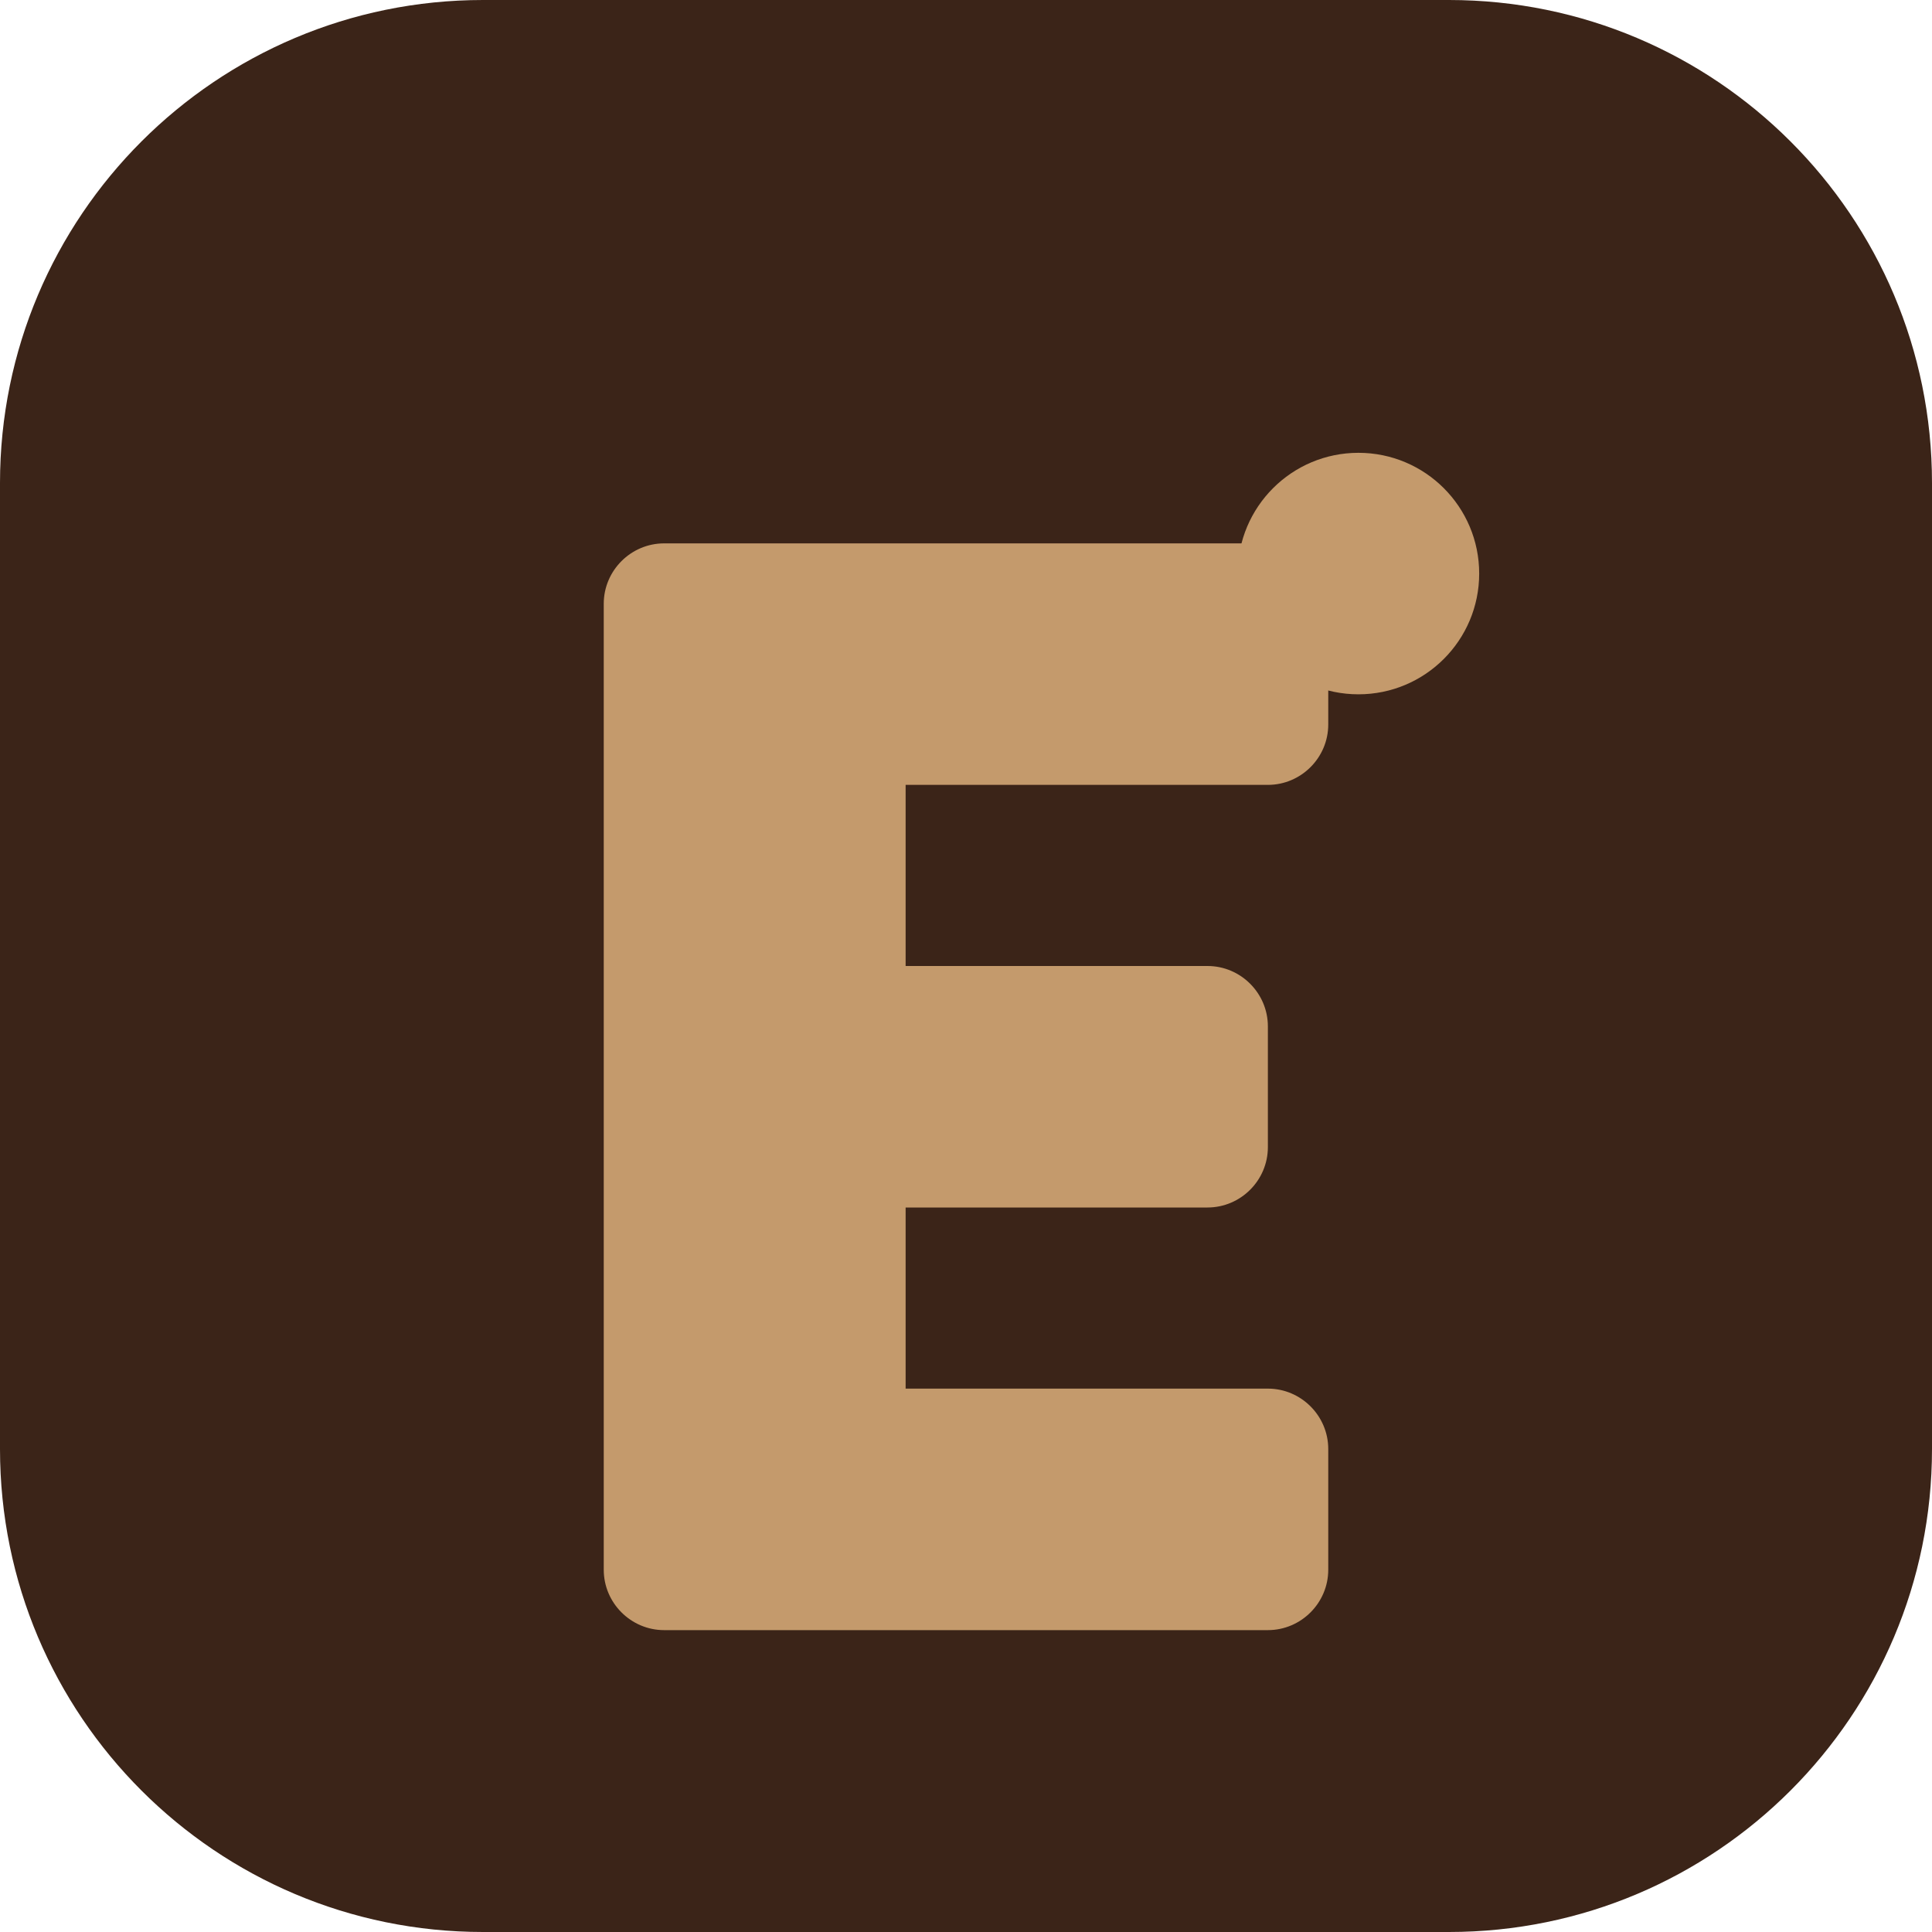
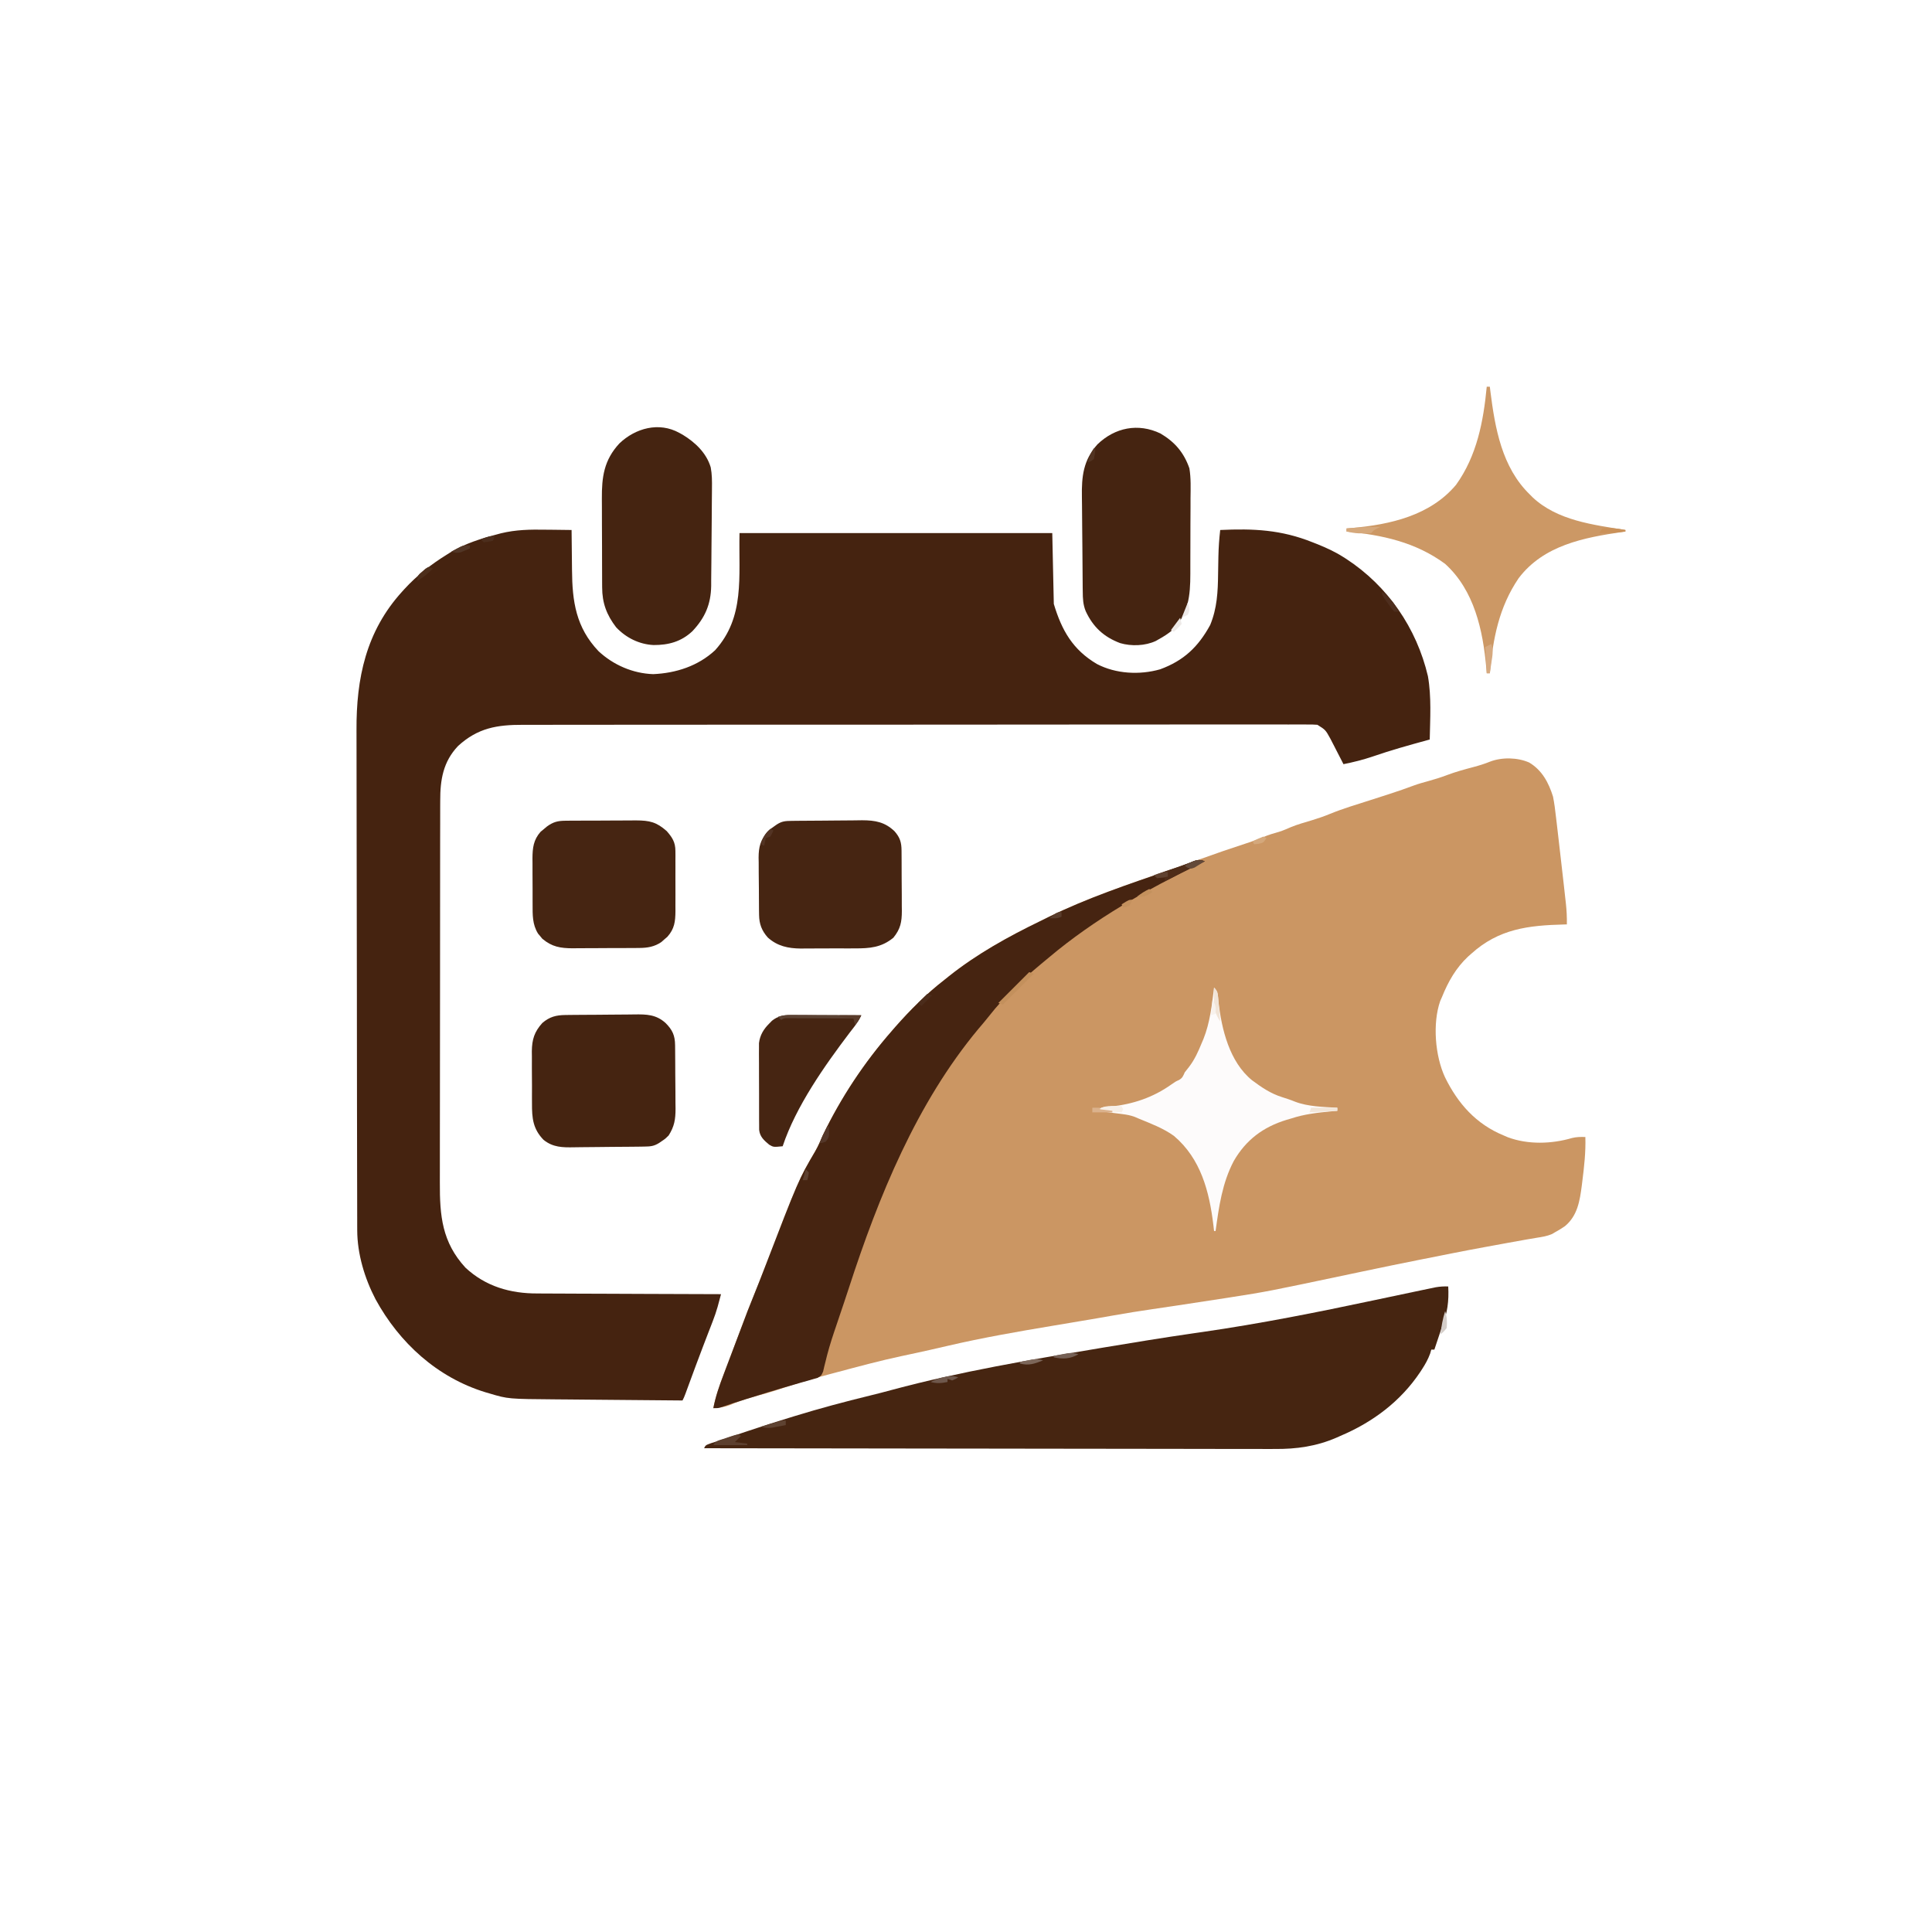
- <svg xmlns="http://www.w3.org/2000/svg" viewBox="0 0 64 64" fill="none">
-   <rect width="64" height="64" rx="16" fill="#3B2418" />
-   <path d="M22 18h20c1.1 0 2 .9 2 2v4c0 1.1-.9 2-2 2H30v6h10c1.1 0 2 .9 2 2v4c0 1.1-.9 2-2 2H30v6h12c1.1 0 2 .9 2 2v4c0 1.1-.9 2-2 2H22c-1.1 0-2-.9-2-2V20c0-1.1.9-2 2-2z" fill="#C49A6C" />
-   <circle cx="45" cy="19" r="4" fill="#C49A6C" />
+ <svg xmlns="http://www.w3.org/2000/svg" version="1.1" viewBox="0 0 1254 1254" width="1254" height="1254">
+   <path d="M0 0 C8.35 4.99 12.6 13.03 15.44 22.06 C16.34 26.47 16.87 30.9 17.38 35.38 C17.53 36.68 17.69 37.98 17.85 39.31 C18.3 43.04 18.72 46.77 19.15 50.5 C19.46 53.26 19.78 56.03 20.1 58.79 C20.8 64.88 21.5 70.97 22.19 77.06 C22.3 78.05 22.41 79.05 22.53 80.07 C22.85 82.92 23.17 85.77 23.48 88.62 C23.58 89.47 23.68 90.32 23.78 91.2 C24.28 95.85 24.53 100.38 24.44 105.06 C23.51 105.08 23.51 105.08 22.56 105.11 C-0.55 105.71 -19.7 107.92 -37.56 124.06 C-38.27 124.69 -38.98 125.32 -39.71 125.96 C-47.5 133.26 -52.61 142.22 -56.56 152.06 C-56.95 152.95 -57.35 153.84 -57.75 154.75 C-62.86 169.3 -61.06 190.49 -54.68 204.23 C-46.3 221.35 -34.52 234.68 -16.56 242.06 C-15.65 242.45 -14.73 242.85 -13.79 243.25 C-0.78 248.07 14.52 247.61 27.75 243.72 C30.72 242.99 33.38 242.95 36.44 243.06 C36.76 252.83 35.66 262.39 34.44 272.06 C34.34 272.84 34.24 273.62 34.15 274.43 C32.85 284.43 31.39 294.13 23.19 300.93 C20.99 302.44 18.79 303.8 16.44 305.06 C15.89 305.39 15.34 305.71 14.77 306.05 C11.58 307.43 8.32 307.92 4.9 308.46 C3.37 308.72 1.83 308.98 0.3 309.24 C-0.9 309.44 -0.9 309.44 -2.12 309.65 C-6.15 310.33 -10.17 311.07 -14.18 311.82 C-14.99 311.96 -15.79 312.11 -16.62 312.27 C-18.26 312.57 -19.9 312.87 -21.53 313.17 C-24.02 313.63 -26.51 314.09 -29.01 314.54 C-39.51 316.48 -39.51 316.48 -49.99 318.54 C-52.63 319.08 -55.26 319.6 -57.9 320.12 C-61.6 320.84 -65.3 321.58 -69 322.31 C-69.83 322.48 -70.65 322.64 -71.5 322.81 C-83.98 325.29 -96.45 327.87 -108.9 330.49 C-109.97 330.72 -109.97 330.72 -111.06 330.95 C-112.51 331.25 -113.96 331.56 -115.4 331.86 C-170.09 343.39 -170.09 343.39 -193.56 347.06 C-194.44 347.2 -195.31 347.34 -196.21 347.48 C-207.05 349.17 -217.89 350.83 -228.74 352.45 C-229.65 352.58 -230.56 352.72 -231.49 352.86 C-235.92 353.52 -240.36 354.18 -244.79 354.83 C-253.06 356.05 -261.31 357.33 -269.53 358.81 C-276.42 360.05 -283.31 361.21 -290.21 362.37 C-292.73 362.79 -295.24 363.21 -297.76 363.64 C-301.62 364.29 -305.47 364.93 -309.33 365.58 C-332.07 369.38 -354.78 373.33 -377.25 378.56 C-379.87 379.16 -382.49 379.76 -385.11 380.36 C-387 380.8 -387 380.8 -388.92 381.24 C-395.12 382.64 -401.34 383.98 -407.56 385.29 C-421.58 388.29 -435.44 392.04 -449.3 395.73 C-451.05 396.2 -452.81 396.67 -454.57 397.13 C-465.38 399.98 -476.01 403.12 -486.59 406.73 C-492.36 408.69 -498.22 410.29 -504.1 411.87 C-509.33 413.32 -514.28 415.07 -519.27 417.22 C-522.7 418.48 -525.93 418.79 -529.56 419.06 C-528.11 411.47 -525.66 404.5 -522.91 397.29 C-522.46 396.08 -522.01 394.87 -521.54 393.63 C-520.34 390.44 -519.13 387.25 -517.92 384.07 C-516.95 381.49 -515.97 378.9 -515 376.32 C-506.82 354.58 -506.82 354.58 -502.56 344.06 C-500.5 338.95 -498.47 333.82 -496.5 328.67 C-474.24 270.79 -474.24 270.79 -463.41 252.29 C-461.5 248.96 -460.06 245.6 -458.56 242.06 C-446.66 217.36 -431.6 194.67 -413.56 174.06 C-412.47 172.81 -412.47 172.81 -411.36 171.52 C-401.61 160.46 -391.23 150.1 -379.56 141.06 C-378.58 140.28 -377.6 139.49 -376.59 138.68 C-358.5 124.29 -338.27 113.08 -317.52 103.02 C-315.6 102.08 -313.69 101.13 -311.77 100.18 C-286.96 88 -260.46 79.14 -234.38 70.13 C-227.27 67.67 -220.19 65.13 -213.12 62.56 C-203.62 59.11 -194.06 55.84 -184.44 52.71 C-180.46 51.41 -176.53 50.11 -172.7 48.43 C-169.24 46.92 -165.81 45.91 -162.19 44.91 C-159.55 44.06 -157.06 42.97 -154.53 41.86 C-150.08 40.05 -145.44 38.79 -140.85 37.4 C-136.89 36.18 -133.03 34.88 -129.2 33.28 C-120.86 29.87 -112.2 27.31 -103.62 24.56 C-100.09 23.43 -96.56 22.29 -93.04 21.16 C-92.19 20.89 -91.35 20.61 -90.49 20.33 C-85.19 18.62 -79.96 16.79 -74.74 14.85 C-71.72 13.76 -68.66 12.9 -65.56 12.06 C-61.4 10.9 -57.35 9.67 -53.31 8.12 C-47.68 6 -41.92 4.44 -36.11 2.9 C-32.47 1.93 -28.99 0.87 -25.5 -0.56 C-17.74 -3.55 -7.62 -3.37 0 0 Z " fill="#CB9663" transform="translate(992.5625,494.9375)" />
+   <path d="M0 0 C1.62 0.02 3.24 0.03 4.87 0.04 C8.79 0.07 12.71 0.13 16.62 0.19 C16.63 1.03 16.63 1.03 16.64 1.88 C16.68 7.77 16.75 13.66 16.83 19.55 C16.86 21.74 16.88 23.94 16.9 26.13 C17.04 46.56 19.44 63.45 34.16 78.9 C43.79 87.83 56.4 93.3 69.56 93.75 C84.39 93.13 98.77 88.46 109.78 78.23 C129.23 56.68 124.99 30.71 125.62 2.19 C192.62 2.19 259.61 2.19 328.62 2.19 C328.95 17.37 329.29 32.55 329.62 48.19 C334.77 65.33 341.9 77.91 357.62 87.19 C369.91 93.59 385.3 94.41 398.62 90.62 C413.99 84.97 423.33 76.1 431.12 61.85 C435.63 50.87 436.12 40.3 436.25 28.62 C436.3 25.58 436.36 22.54 436.41 19.5 C436.43 18.77 436.44 18.05 436.45 17.31 C436.57 11.57 436.97 5.89 437.62 0.19 C459.21 -0.82 477.28 0.01 497.62 8.19 C498.65 8.59 499.68 9 500.74 9.41 C506.59 11.78 512.12 14.3 517.44 17.69 C518.44 18.32 518.44 18.32 519.46 18.97 C546.34 36.53 565.08 63.77 572.44 95.06 C574.81 108.49 573.87 122.59 573.62 136.19 C572.96 136.37 572.3 136.55 571.62 136.73 C559.88 139.94 548.21 143.21 536.71 147.18 C530.44 149.32 524.13 150.88 517.62 152.19 C517.35 151.64 517.07 151.1 516.79 150.54 C515.51 148.04 514.22 145.55 512.94 143.06 C512.5 142.21 512.07 141.35 511.62 140.47 C511.18 139.63 510.75 138.79 510.3 137.93 C509.91 137.17 509.52 136.4 509.11 135.61 C505.97 129.92 505.97 129.92 500.72 126.63 C498.35 126.42 496.05 126.4 493.67 126.44 C492.76 126.43 491.85 126.42 490.92 126.41 C487.86 126.39 484.81 126.42 481.75 126.44 C479.54 126.43 477.33 126.43 475.13 126.41 C469.05 126.39 462.97 126.41 456.89 126.43 C451.01 126.45 445.13 126.44 439.26 126.42 C426.49 126.4 413.72 126.41 400.95 126.44 C389.77 126.46 378.59 126.47 367.41 126.46 C366.67 126.46 365.93 126.46 365.16 126.46 C362.15 126.46 359.15 126.46 356.14 126.46 C327.9 126.45 299.67 126.48 271.43 126.52 C246.35 126.56 221.27 126.57 196.18 126.56 C194.57 126.56 192.96 126.55 191.36 126.55 C190.56 126.55 189.76 126.55 188.94 126.55 C184.94 126.55 180.93 126.55 176.93 126.55 C176.14 126.55 175.35 126.55 174.53 126.55 C153.57 126.54 132.62 126.55 111.66 126.57 C109.4 126.57 107.15 126.57 104.89 126.57 C103.39 126.57 101.9 126.57 100.4 126.58 C89.97 126.58 79.55 126.59 69.12 126.58 C55.68 126.58 42.23 126.59 28.79 126.62 C22.31 126.63 15.82 126.64 9.34 126.63 C3.41 126.62 -2.53 126.63 -8.46 126.66 C-10.61 126.66 -12.76 126.66 -14.9 126.65 C-31.72 126.59 -44.23 128.64 -57.06 140.38 C-66.78 150.61 -68.68 162.37 -68.64 175.92 C-68.65 177.07 -68.65 178.23 -68.66 179.41 C-68.67 183.27 -68.67 187.12 -68.67 190.97 C-68.67 193.73 -68.68 196.5 -68.69 199.27 C-68.7 205.99 -68.71 212.72 -68.71 219.45 C-68.71 224.92 -68.71 230.39 -68.72 235.86 C-68.74 251.4 -68.75 266.94 -68.75 282.47 C-68.75 283.73 -68.75 283.73 -68.75 285.01 C-68.75 285.85 -68.75 286.68 -68.75 287.55 C-68.74 301.11 -68.76 314.68 -68.79 328.25 C-68.82 342.2 -68.83 356.15 -68.83 370.1 C-68.83 377.92 -68.84 385.75 -68.86 393.57 C-68.88 400.23 -68.88 406.9 -68.87 413.56 C-68.86 416.95 -68.86 420.35 -68.88 423.74 C-68.97 445.3 -67.49 462.43 -52.25 479 C-39.23 491.15 -23.11 495.81 -5.58 495.73 C-4.28 495.74 -2.98 495.75 -1.64 495.76 C1.87 495.79 5.39 495.8 8.9 495.8 C12.59 495.8 16.28 495.82 19.97 495.85 C26.94 495.89 33.9 495.91 40.87 495.92 C48.81 495.94 56.75 495.98 64.69 496.02 C81 496.1 97.31 496.15 113.62 496.19 C113.15 497.95 112.68 499.71 112.2 501.47 C111.93 502.45 111.67 503.43 111.4 504.44 C110.51 507.58 109.46 510.61 108.28 513.66 C107.84 514.79 107.41 515.93 106.96 517.1 C106.5 518.28 106.04 519.47 105.56 520.69 C104.58 523.23 103.61 525.78 102.63 528.33 C102.38 528.98 102.13 529.62 101.88 530.29 C98.74 538.46 95.73 546.67 92.71 554.88 C92.32 555.95 91.93 557.01 91.52 558.11 C91.01 559.51 91.01 559.51 90.48 560.94 C89.62 563.19 89.62 563.19 88.62 565.19 C75.55 565.08 62.48 564.97 49.4 564.85 C43.33 564.79 37.26 564.74 31.18 564.69 C25.32 564.64 19.45 564.59 13.58 564.53 C11.35 564.51 9.12 564.5 6.89 564.48 C-24.56 564.23 -24.56 564.23 -36.69 560.62 C-37.58 560.36 -38.48 560.1 -39.4 559.83 C-70.59 550.25 -95.17 527.8 -110.62 499.5 C-117.68 485.95 -122.48 470.07 -122.51 454.74 C-122.52 453.48 -122.52 452.22 -122.53 450.92 C-122.53 449.54 -122.53 448.15 -122.53 446.77 C-122.53 445.29 -122.54 443.81 -122.54 442.32 C-122.55 438.26 -122.56 434.2 -122.56 430.13 C-122.57 425.75 -122.58 421.36 -122.59 416.98 C-122.62 406.39 -122.63 395.8 -122.64 385.21 C-122.65 382.21 -122.65 379.22 -122.66 376.22 C-122.68 357.61 -122.7 339 -122.72 320.39 C-122.72 316.08 -122.72 311.78 -122.73 307.47 C-122.73 306.4 -122.73 305.33 -122.73 304.22 C-122.74 286.9 -122.77 269.57 -122.81 252.24 C-122.86 234.43 -122.88 216.62 -122.89 198.81 C-122.89 188.82 -122.9 178.83 -122.93 168.84 C-122.96 160.33 -122.97 151.81 -122.96 143.3 C-122.96 138.96 -122.96 134.63 -122.98 130.29 C-123.17 96.46 -116.82 65.99 -93.38 40.19 C-92.91 39.67 -92.44 39.16 -91.97 38.63 C-83.73 29.64 -74.72 22.61 -64.38 16.19 C-63.31 15.52 -62.24 14.85 -61.14 14.16 C-52.13 8.93 -42.4 5.82 -32.38 3.19 C-30.86 2.78 -30.86 2.78 -29.31 2.36 C-19.45 -0.06 -10.07 -0.17 0 0 Z " fill="#452310" transform="translate(354.375,343.8125)" />
+   <path d="M0 0 C0.51 9.61 -0.49 17.07 -4 26 C-4.55 27.62 -5.09 29.25 -5.62 30.88 C-6.75 34.25 -7.88 37.62 -9 41 C-9.66 41 -10.32 41 -11 41 C-11.25 41.85 -11.5 42.71 -11.75 43.59 C-13.09 47.24 -14.83 50.38 -16.94 53.62 C-17.33 54.23 -17.72 54.84 -18.13 55.46 C-30.87 74.57 -49.03 88.14 -70 97 C-71.22 97.55 -71.22 97.55 -72.47 98.11 C-85.59 103.79 -98.48 105.6 -112.62 105.48 C-114.23 105.48 -115.84 105.49 -117.45 105.49 C-121.82 105.5 -126.2 105.48 -130.58 105.46 C-135.31 105.45 -140.05 105.45 -144.79 105.46 C-152.98 105.46 -161.17 105.45 -169.36 105.42 C-181.21 105.39 -193.05 105.38 -204.89 105.37 C-224.11 105.37 -243.33 105.34 -262.55 105.3 C-281.21 105.26 -299.87 105.24 -318.53 105.22 C-319.69 105.22 -320.84 105.22 -322.02 105.22 C-327.8 105.21 -333.58 105.21 -339.36 105.2 C-387.24 105.16 -435.12 105.09 -483 105 C-482 103 -482 103 -478.45 101.71 C-476.64 101.14 -474.82 100.57 -473 100 C-470.45 99.15 -467.9 98.3 -465.36 97.44 C-463.94 96.97 -462.53 96.49 -461.11 96.02 C-458.94 95.29 -456.76 94.57 -454.59 93.84 C-445.43 90.77 -436.25 87.8 -427 85 C-426 84.69 -425 84.39 -423.98 84.07 C-407.94 79.14 -391.81 74.84 -375.52 70.86 C-370.55 69.65 -365.61 68.37 -360.68 67.03 C-316.55 55.18 -271.27 47.58 -226.25 40.06 C-224.88 39.83 -224.88 39.83 -223.49 39.6 C-204.23 36.39 -184.97 33.23 -165.65 30.44 C-164.29 30.24 -162.93 30.05 -161.57 29.85 C-160.9 29.76 -160.23 29.66 -159.55 29.56 C-122.05 24.15 -85.09 16.79 -48.04 8.92 C-39.45 7.09 -30.86 5.27 -22.26 3.48 C-20.77 3.17 -19.28 2.86 -17.79 2.54 C-15.73 2.11 -13.68 1.68 -11.62 1.26 C-9.88 0.89 -9.88 0.89 -8.1 0.52 C-5.32 0.05 -2.81 -0.11 0 0 Z " fill="#462511" transform="translate(940,835)" />
+   <path d="M0 0 C-0.83 0.4 -1.66 0.81 -2.52 1.22 C-37.39 18.33 -71.35 37.35 -101.16 62.45 C-102.94 63.95 -104.74 65.44 -106.54 66.92 C-118.65 76.99 -130.19 87.96 -139.93 100.37 C-142.2 103.25 -144.56 106.03 -146.94 108.81 C-187.07 156.99 -211.74 217.65 -230.92 276.67 C-232.95 282.92 -235.05 289.14 -237.16 295.36 C-237.94 297.68 -238.72 300 -239.5 302.31 C-239.89 303.46 -240.28 304.61 -240.68 305.79 C-242.85 312.23 -244.76 318.65 -246.31 325.27 C-246.65 326.62 -246.65 326.62 -247 328 C-247.24 329.06 -247.49 330.12 -247.74 331.21 C-249 334 -249 334 -251.43 335.36 C-252.45 335.65 -253.47 335.94 -254.52 336.24 C-255.67 336.58 -256.83 336.92 -258.02 337.27 C-259.27 337.61 -260.52 337.96 -261.81 338.31 C-263.11 338.69 -264.41 339.07 -265.71 339.45 C-268.42 340.24 -271.13 341.03 -273.85 341.8 C-280.52 343.71 -287.13 345.8 -293.75 347.88 C-295.54 348.43 -295.54 348.43 -297.37 348.99 C-303.01 350.74 -308.63 352.52 -314.2 354.49 C-316 355 -316 355 -319 355 C-317.54 347.41 -315.1 340.44 -312.35 333.22 C-311.9 332.02 -311.44 330.81 -310.98 329.57 C-309.78 326.38 -308.57 323.19 -307.36 320.01 C-306.38 317.42 -305.41 314.84 -304.44 312.26 C-296.26 290.52 -296.26 290.52 -292 280 C-289.94 274.88 -287.91 269.76 -285.94 264.61 C-263.68 206.73 -263.68 206.73 -252.85 188.23 C-250.94 184.9 -249.49 181.53 -248 178 C-236.1 153.3 -221.04 130.6 -203 110 C-201.91 108.74 -201.91 108.74 -200.8 107.46 C-191.05 96.4 -180.67 86.04 -169 77 C-168.02 76.21 -167.04 75.43 -166.03 74.62 C-147.94 60.23 -127.71 49.01 -106.96 38.95 C-105.04 38.02 -103.12 37.07 -101.21 36.11 C-76.15 23.82 -49.37 14.87 -23.02 5.79 C-22.14 5.48 -21.25 5.18 -20.33 4.86 C-19.46 4.56 -18.59 4.26 -17.69 3.96 C-15.79 3.28 -13.9 2.57 -12.02 1.84 C-11.05 1.47 -10.08 1.09 -9.07 0.7 C-7.76 0.18 -7.76 0.18 -6.42 -0.35 C-3.81 -1.05 -2.5 -0.9 0 0 Z " fill="#462411" transform="translate(782,559)" />
+   <path d="M0 0 C0.73 0.4 1.45 0.8 2.2 1.22 C10.31 6.18 17.53 13.03 20.31 22.34 C21.18 26.94 21.17 31.3 21.11 35.97 C21.1 36.97 21.1 37.96 21.09 38.98 C21.07 41.16 21.05 43.34 21.03 45.51 C21 49.12 20.98 52.73 20.96 56.34 C20.93 62.83 20.87 69.33 20.79 75.82 C20.76 78.51 20.74 81.19 20.73 83.87 C20.71 87.82 20.66 91.76 20.61 95.71 C20.61 96.9 20.61 98.08 20.61 99.31 C20.4 111.3 16.6 120 8.41 128.69 C1.2 135.48 -7.05 137.72 -16.81 137.68 C-26.13 137.21 -34.64 132.98 -41.06 126.19 C-47.28 118.11 -50.15 110.34 -50.16 100.25 C-50.17 99.48 -50.17 98.7 -50.18 97.9 C-50.19 95.34 -50.2 92.77 -50.2 90.21 C-50.21 88.42 -50.21 86.63 -50.22 84.84 C-50.23 81.09 -50.24 77.34 -50.24 73.59 C-50.25 68.8 -50.27 64.01 -50.3 59.22 C-50.32 55.52 -50.32 51.82 -50.32 48.12 C-50.33 46.36 -50.33 44.6 -50.35 42.83 C-50.45 28.58 -49.02 17.66 -38.96 6.8 C-28.56 -3.13 -13.25 -7.37 0 0 Z " fill="#452411" transform="translate(441,281)" />
+   <path d="M0 0 C9.33 5.5 15.27 12.39 18.82 22.66 C19.88 29.05 19.62 35.59 19.55 42.04 C19.55 43.91 19.55 45.77 19.55 47.63 C19.55 51.51 19.53 55.4 19.49 59.28 C19.45 64.23 19.45 69.18 19.46 74.13 C19.47 77.97 19.45 81.81 19.43 85.65 C19.43 87.48 19.42 89.3 19.43 91.13 C19.43 105.25 18.28 117.1 7.82 127.66 C4.97 130 2.05 131.9 -1.18 133.66 C-1.78 134 -2.38 134.34 -3 134.7 C-9.89 137.92 -18.89 138.22 -26.12 136.09 C-36.75 132.08 -43.69 125.64 -48.45 115.43 C-50.24 111.08 -50.36 107.19 -50.4 102.56 C-50.42 101.73 -50.43 100.91 -50.44 100.05 C-50.55 91.38 -50.6 82.71 -50.64 74.04 C-50.66 69.93 -50.7 65.83 -50.76 61.73 C-50.83 56.76 -50.87 51.79 -50.88 46.82 C-50.89 44.93 -50.92 43.05 -50.95 41.16 C-51.18 27.96 -50.07 17.35 -40.87 7.09 C-29.5 -3.86 -14.44 -6.89 0 0 Z " fill="#452411" transform="translate(753.1797,281.3359)" />
+   <path d="M0 0 C1.24 -0.02 2.47 -0.03 3.74 -0.05 C5.09 -0.06 6.45 -0.07 7.8 -0.08 C8.48 -0.09 9.16 -0.09 9.86 -0.1 C13.48 -0.12 17.09 -0.14 20.71 -0.16 C23.69 -0.17 26.67 -0.2 29.65 -0.24 C33.26 -0.29 36.86 -0.31 40.47 -0.32 C41.84 -0.33 43.21 -0.34 44.58 -0.37 C52.62 -0.5 58.84 -0.37 65 5.19 C69.46 9.67 71.12 13.24 71.18 19.55 C71.2 21.19 71.2 21.19 71.22 22.87 C71.23 24.05 71.23 25.23 71.24 26.45 C71.25 27.67 71.26 28.89 71.27 30.15 C71.28 32.74 71.29 35.32 71.3 37.91 C71.32 41.85 71.36 45.79 71.4 49.73 C71.41 52.24 71.42 54.75 71.43 57.27 C71.45 58.44 71.46 59.62 71.48 60.83 C71.46 67.77 70.74 72.29 67 78.19 C64.93 80.25 64.93 80.25 62.88 81.63 C62.19 82.1 61.51 82.58 60.81 83.06 C57.35 85.22 55.13 85.34 51.04 85.4 C49.79 85.42 48.54 85.44 47.25 85.46 C45.87 85.47 44.5 85.49 43.12 85.5 C42.43 85.51 41.74 85.51 41.02 85.52 C37.35 85.55 33.68 85.58 30 85.6 C26.97 85.62 23.95 85.65 20.92 85.7 C17.25 85.76 13.59 85.79 9.92 85.8 C8.53 85.81 7.14 85.83 5.75 85.86 C-1.85 86.01 -8.07 85.95 -14.18 81.05 C-21.07 73.98 -21.75 66.96 -21.7 57.38 C-21.7 56.17 -21.71 54.96 -21.72 53.72 C-21.73 51.17 -21.72 48.63 -21.7 46.08 C-21.68 42.2 -21.72 38.33 -21.77 34.45 C-21.77 31.97 -21.77 29.49 -21.76 27.01 C-21.77 25.86 -21.79 24.7 -21.8 23.52 C-21.7 15.89 -20.17 10.91 -15 5.19 C-10.35 1.17 -6.05 0.07 0 0 Z " fill="#452411" transform="translate(366.9968,658.8071)" />
+   <path d="M0 0 C1.82 -0.02 1.82 -0.02 3.67 -0.05 C9.24 -0.09 14.8 -0.13 20.37 -0.16 C23.3 -0.17 26.23 -0.2 29.17 -0.24 C32.72 -0.29 36.26 -0.31 39.81 -0.32 C41.81 -0.33 43.81 -0.36 45.8 -0.4 C54.27 -0.38 60.59 0.74 66.84 6.74 C70.43 10.82 71.35 14 71.39 19.3 C71.4 20.34 71.4 21.39 71.41 22.46 C71.42 23.58 71.42 24.71 71.43 25.87 C71.43 27.03 71.44 28.18 71.44 29.38 C71.45 31.83 71.46 34.28 71.46 36.73 C71.47 40.48 71.51 44.23 71.54 47.97 C71.54 50.35 71.55 52.74 71.55 55.12 C71.56 56.24 71.58 57.36 71.59 58.51 C71.57 65.69 70.71 70.12 66.1 75.82 C58.38 82.19 50.77 82.8 41.01 82.76 C39.76 82.77 38.51 82.77 37.22 82.78 C33.91 82.79 30.61 82.78 27.3 82.76 C25.29 82.76 23.28 82.77 21.26 82.79 C17.37 82.83 13.47 82.83 9.57 82.82 C8.38 82.84 7.19 82.85 5.97 82.86 C-2.22 82.77 -9.16 81.33 -15.42 75.71 C-19.34 71.3 -21.01 66.9 -21.08 61.07 C-21.1 60.08 -21.11 59.08 -21.13 58.06 C-21.14 56.99 -21.14 55.93 -21.15 54.83 C-21.16 53.72 -21.16 52.62 -21.17 51.48 C-21.19 49.14 -21.2 46.8 -21.2 44.47 C-21.21 40.9 -21.26 37.34 -21.31 33.78 C-21.32 31.51 -21.33 29.23 -21.33 26.95 C-21.35 25.9 -21.37 24.84 -21.39 23.75 C-21.35 16.93 -20.19 12.47 -15.78 7.19 C-13.61 5.13 -13.61 5.13 -11.59 3.76 C-10.58 3.05 -10.58 3.05 -9.55 2.32 C-6.17 0.17 -4.01 0.05 0 0 Z " fill="#462512" transform="translate(513.7756,532.8071)" />
+   <path d="M0 0 C1.22 -0.01 2.44 -0.03 3.69 -0.04 C5.01 -0.04 6.32 -0.04 7.67 -0.05 C9.04 -0.05 10.41 -0.06 11.78 -0.07 C14.64 -0.08 17.51 -0.08 20.37 -0.08 C24.03 -0.08 27.69 -0.11 31.35 -0.14 C34.17 -0.16 37 -0.17 39.82 -0.17 C41.82 -0.17 43.82 -0.19 45.82 -0.21 C54.63 -0.17 59.07 0.84 65.72 6.73 C69.38 10.91 71.34 13.99 71.35 19.63 C71.36 20.67 71.37 21.71 71.38 22.78 C71.38 23.9 71.37 25.01 71.36 26.16 C71.37 27.32 71.37 28.47 71.37 29.66 C71.37 32.1 71.37 34.54 71.36 36.98 C71.34 40.71 71.36 44.44 71.38 48.17 C71.37 50.54 71.37 52.91 71.36 55.29 C71.37 56.4 71.38 57.51 71.38 58.66 C71.32 65.39 70.79 70.13 66.13 75.34 C65.15 76.18 65.15 76.18 64.15 77.04 C63.51 77.61 62.86 78.19 62.2 78.77 C57.76 81.79 53.28 82.54 48 82.58 C46.84 82.59 45.69 82.61 44.5 82.62 C43.26 82.62 42.03 82.62 40.75 82.63 C38.83 82.64 38.83 82.64 36.87 82.65 C34.16 82.66 31.45 82.66 28.74 82.66 C25.29 82.66 21.84 82.69 18.39 82.72 C15.07 82.75 11.76 82.75 8.44 82.75 C7.21 82.77 5.98 82.78 4.71 82.8 C-3.28 82.75 -8.79 81.88 -15.06 76.58 C-15.5 76.03 -15.95 75.48 -16.41 74.92 C-16.87 74.37 -17.33 73.83 -17.81 73.27 C-21.54 67.25 -21.34 61.08 -21.34 54.23 C-21.34 53.17 -21.34 52.11 -21.35 51.01 C-21.35 48.77 -21.35 46.53 -21.35 44.29 C-21.35 40.87 -21.37 37.45 -21.4 34.03 C-21.4 31.85 -21.4 29.66 -21.4 27.48 C-21.41 26.47 -21.42 25.45 -21.43 24.4 C-21.38 17.63 -20.79 12.39 -16.13 7.15 C-15.46 6.6 -14.79 6.05 -14.1 5.48 C-13.43 4.91 -12.76 4.35 -12.07 3.77 C-7.97 0.79 -5.1 0.04 0 0 Z " fill="#462512" transform="translate(367.0344,532.7095)" />
+   <path d="M0 0 C0.66 0 1.32 0 2 0 C2.16 1.36 2.16 1.36 2.33 2.75 C5.39 26.96 9.79 52.34 28 70 C28.55 70.56 29.1 71.12 29.67 71.7 C45.8 86.91 69.16 89.63 90 93 C90 93.33 90 93.66 90 94 C89.06 94.13 89.06 94.13 88.1 94.27 C63.03 97.94 36.95 102.86 20.69 124.31 C7.85 143.27 4.03 163.57 2 186 C1.34 186 0.68 186 0 186 C-0.1 184.83 -0.2 183.65 -0.3 182.44 C-2.49 158.07 -8.05 132.21 -27 115 C-46.12 100.91 -67.81 96.23 -91 94 C-91 93.34 -91 92.68 -91 92 C-89.83 91.9 -88.65 91.8 -87.44 91.7 C-62.69 89.48 -36.67 83.66 -19.91 63.66 C-6.39 44.78 -2.18 22.66 0 0 Z " fill="#CC9865" transform="translate(965,251)" />
+   <path d="M0 0 C2.74 2.74 2.53 5.44 2.88 9.12 C4.89 27.01 10 48.25 24.64 60.14 C30.8 64.72 36.64 68.74 44 71.06 C46.89 71.98 49.73 72.89 52.53 74.05 C61.08 77.33 70.95 77.45 80 78 C80 78.66 80 79.32 80 80 C78.76 80.11 77.51 80.22 76.23 80.33 C67.21 81.17 58.64 82.14 50 85 C49.02 85.29 48.04 85.57 47.02 85.87 C31.91 90.48 20.7 98.85 12.78 112.61 C5.29 126.87 3.18 142.2 1 158 C0.67 158 0.34 158 0 158 C-0.15 156.69 -0.29 155.39 -0.45 154.04 C-3.1 132.23 -8.59 111.08 -26.02 96.29 C-32.95 91.28 -41.14 88.25 -49 85 C-49.79 84.66 -50.58 84.31 -51.4 83.96 C-54.08 82.97 -56.47 82.51 -59.3 82.15 C-60.28 82.02 -61.25 81.89 -62.26 81.76 C-63.77 81.57 -63.77 81.57 -65.31 81.38 C-66.85 81.17 -66.85 81.17 -68.42 80.97 C-70.95 80.64 -73.47 80.32 -76 80 C-73.18 77.18 -71.02 77.58 -67.06 77.25 C-52.62 75.69 -39.66 71.37 -27.79 62.95 C-25 61 -25 61 -22.75 59.98 C-20.46 58.7 -20.05 57.37 -19 55 C-18.08 53.8 -17.15 52.61 -16.19 51.44 C-12.55 46.65 -10.26 41.54 -8 36 C-7.64 35.16 -7.28 34.32 -6.91 33.45 C-2.65 22.81 -1.36 11.31 0 0 Z " fill="#FDFBFB" transform="translate(788,641)" />
+   <path d="M0 0 C1.02 0 2.04 0 3.09 0 C4.73 0.02 4.73 0.02 6.4 0.03 C7.52 0.03 8.65 0.04 9.8 0.04 C13.39 0.05 16.98 0.08 20.56 0.1 C23 0.11 25.43 0.12 27.87 0.13 C33.83 0.15 39.79 0.18 45.75 0.23 C44.45 2.88 43.13 5.19 41.32 7.52 C40.84 8.14 40.36 8.76 39.87 9.4 C39.36 10.07 38.84 10.73 38.31 11.41 C21.89 33.08 3.37 59.36 -5.25 85.23 C-11.22 85.82 -11.22 85.82 -13.98 84.22 C-17.33 81.45 -20.08 79.01 -20.51 74.55 C-20.51 73.48 -20.52 72.4 -20.52 71.29 C-20.53 70.07 -20.54 68.85 -20.55 67.59 C-20.55 66.25 -20.55 64.92 -20.55 63.58 C-20.55 62.21 -20.56 60.84 -20.56 59.47 C-20.57 56.59 -20.57 53.72 -20.56 50.84 C-20.56 47.17 -20.58 43.49 -20.6 39.82 C-20.61 36.98 -20.61 34.15 -20.61 31.31 C-20.61 29.3 -20.63 27.29 -20.64 25.28 C-20.63 24.05 -20.63 22.82 -20.62 21.55 C-20.62 20.47 -20.62 19.39 -20.62 18.28 C-19.98 13.05 -17.58 9.14 -13.87 5.48 C-13.31 4.9 -12.75 4.33 -12.16 3.74 C-8.39 0.75 -4.74 -0.02 0 0 Z " fill="#462512" transform="translate(513.2493,658.7729)" />
+   <path d="M0 0 C-8.67 4.33 -17.33 8.67 -26 13 C-26 12.34 -26 11.68 -26 11 C-28.31 10.67 -30.62 10.34 -33 10 C-29.78 7.86 -26.64 6.78 -23 5.62 C-17.34 3.8 -11.79 1.82 -6.27 -0.4 C-3.75 -1.07 -2.43 -0.86 0 0 Z " fill="#4E2C18" transform="translate(782,559)" />
+   <path d="M0 0 C1.02 0 2.04 0 3.09 0 C4.19 0.01 5.29 0.01 6.43 0.02 C7.55 0.02 8.68 0.02 9.84 0.02 C13.45 0.03 17.06 0.04 20.67 0.05 C23.11 0.06 25.55 0.06 28 0.06 C33.99 0.08 39.98 0.09 45.98 0.11 C44.83 2.58 43.93 4.16 41.98 6.11 C41.48 4.13 41.48 4.13 40.98 2.11 C34.61 2.09 28.23 2.07 21.86 2.06 C19.69 2.05 17.52 2.05 15.35 2.04 C12.24 2.03 9.13 2.02 6.02 2.02 C5.04 2.01 4.07 2.01 3.07 2 C1.71 2 1.71 2 0.34 2 C-0.46 2 -1.25 2 -2.07 1.99 C-4.1 1.99 -4.1 1.99 -6.02 3.11 C-6.68 2.45 -7.34 1.79 -8.02 1.11 C-5.04 0.12 -3.11 -0.01 0 0 Z " fill="#5B4233" transform="translate(513.0222,658.8865)" />
+   <path d="M0 0 C0.99 0.33 1.98 0.66 3 1 C-3.6 7.6 -10.2 14.2 -17 21 C-17.99 20.67 -18.98 20.34 -20 20 C-13.4 13.4 -6.8 6.8 0 0 Z " fill="#C3905C" transform="translate(668,631)" />
+   <path d="M0 0 C-1.32 1.32 -2.64 2.64 -4 4 C-1.36 4.33 1.28 4.66 4 5 C4 5.33 4 5.66 4 6 C-3.26 6 -10.52 6 -18 6 C-16.58 3.17 -14.55 2.96 -11.68 2 C-10.98 1.77 -10.28 1.55 -9.56 1.31 C-8.52 0.96 -8.52 0.96 -7.46 0.59 C-2.25 -1.13 -2.25 -1.13 0 0 Z " fill="#5C3F2E" transform="translate(481,932)" />
+   <path d="M0 0 C-0.62 0.29 -1.24 0.58 -1.88 0.88 C-4.13 1.94 -4.13 1.94 -6 4 C-8.43 4.23 -8.43 4.23 -11.31 4.19 C-12.26 4.18 -13.2 4.17 -14.18 4.17 C-16.87 4.01 -19.37 3.6 -22 3 C-22 2.34 -22 1.68 -22 1 C-14.64 0.36 -7.38 -0.13 0 0 Z " fill="#D5A87B" transform="translate(896,342)" />
+   <path d="M0 0 C1.46 3.96 0.68 7.7 0.06 11.75 C-0.04 12.45 -0.14 13.14 -0.24 13.86 C-0.49 15.58 -0.74 17.29 -1 19 C-1.66 19 -2.32 19 -3 19 C-3.33 13.39 -3.66 7.78 -4 2 C-2.68 1.34 -1.36 0.68 0 0 Z " fill="#D6A97F" transform="translate(968,418)" />
+   <path d="M0 0 C0.33 0.66 0.66 1.32 1 2 C0.67 2.66 0.34 3.32 0 4 C-5.28 3.67 -10.56 3.34 -16 3 C-11.97 -1.03 -5.4 -0.11 0 0 Z " fill="#F7EFE7" transform="translate(728,718)" />
+   <path d="M0 0 C5.61 0 11.22 0 17 0 C17 0.66 17 1.32 17 2 C11.06 2.33 5.12 2.66 -1 3 C-0.67 2.01 -0.34 1.02 0 0 Z " fill="#F2E6DA" transform="translate(851,719)" />
+   <path d="M0 0 C2.4 2.4 2.34 3.27 2.63 6.57 C2.72 7.47 2.8 8.36 2.89 9.29 C2.97 10.22 3.04 11.16 3.12 12.12 C3.21 13.07 3.3 14.01 3.39 14.99 C3.6 17.32 3.8 19.66 4 22 C0.5 16.75 -0.24 13 -0.12 6.69 C-0.11 5.43 -0.09 4.18 -0.07 2.89 C-0.04 1.46 -0.04 1.46 0 0 Z " fill="#F1E4D7" transform="translate(788,641)" />
+   <path d="M0 0 C5.01 3.73 7.96 7.57 11 13 C10.01 13 9.02 13 8 13 C5.96 10.66 5.96 10.66 3.81 7.62 C2.74 6.13 2.74 6.13 1.64 4.6 C0 2 0 2 0 0 Z " fill="#4E2E1E" transform="translate(897,384)" />
+   <path d="M0 0 C1.95 -0.33 1.95 -0.33 4.25 -0.25 C5.05 -0.22 5.85 -0.2 6.67 -0.17 C9.49 0.04 12.23 0.43 15 1 C15 1.33 15 1.66 15 2 C9.28 2.83 3.78 3.12 -2 3 C-1.34 2.01 -0.68 1.02 0 0 Z " fill="#CA9159" transform="translate(1040,343)" />
+   <path d="M0 0 C0 0.99 0 1.98 0 3 C-1.91 3.36 -3.83 3.72 -5.75 4.06 C-6.82 4.26 -7.88 4.46 -8.98 4.66 C-11.75 4.97 -13.41 4.9 -16 4 C-13.71 3.33 -11.42 2.66 -9.12 2 C-8.47 1.81 -7.82 1.62 -7.15 1.42 C-2.23 0 -2.23 0 0 0 Z M-8 4 C-6 5 -6 5 -6 5 Z " fill="#5F4332" transform="translate(510,922)" />
+   <path d="M0 0 C-1.81 1.06 -1.81 1.06 -4 2 C-4.99 1.67 -5.98 1.34 -7 1 C-7 1.66 -7 2.32 -7 3 C-11.02 3.84 -14.02 4.05 -18 3 C-15.04 1.38 -12.31 0.48 -9 -0.19 C-8.15 -0.37 -7.31 -0.55 -6.44 -0.73 C-3.97 -1 -2.34 -0.76 0 0 Z " fill="#6F584C" transform="translate(622,894)" />
+   <path d="M0 0 C1.19 3.71 1.35 7.13 1 11 C-1 13.44 -1 13.44 -3 15 C-2.45 9.76 -1.57 5.03 0 0 Z " fill="#D4CDC9" transform="translate(938,851)" />
+   <path d="M0 0 C0.66 0.33 1.32 0.66 2 1 C1.19 2.94 1.19 2.94 0 5 C-0.99 5.33 -1.98 5.66 -3 6 C-3.33 7.65 -3.66 9.3 -4 11 C-4.66 10.67 -5.32 10.34 -6 10 C-4.79 5.57 -3.48 3.02 0 0 Z " fill="#533424" transform="translate(500,538)" />
+   <path d="M0 0 C4.62 0 9.24 0 14 0 C12 4 12 4 10 6 C9.67 4.68 9.34 3.36 9 2 C6.03 1.67 3.06 1.34 0 1 C0 0.67 0 0.34 0 0 Z " fill="#593B2A" transform="translate(545,659)" />
+   <path d="M0 0 C0.99 0.33 1.98 0.66 3 1 C-0.02 4.26 -3.26 6.62 -7 9 C-7 6 -7 6 -5.57 4.36 C-4.95 3.83 -4.33 3.3 -3.69 2.75 C-3.07 2.21 -2.46 1.67 -1.82 1.11 C-1.22 0.74 -0.62 0.38 0 0 Z " fill="#4D2E1B" transform="translate(278,368)" />
+   <path d="M0 0 C0.33 0 0.66 0 1 0 C1.31 6.88 1.31 6.88 -1 10 C-3.12 10.75 -3.12 10.75 -5 11 C-3.55 7.21 -1.85 3.61 0 0 Z " fill="#543729" transform="translate(537,731)" />
+   <path d="M0 0 C-1.4 0.89 -2.82 1.76 -4.25 2.62 C-5.04 3.11 -5.83 3.6 -6.64 4.1 C-9 5 -9 5 -11.3 4.15 C-11.86 3.77 -12.42 3.39 -13 3 C-8.62 0.08 -5.14 -1.56 0 0 Z " fill="#634939" transform="translate(782,559)" />
+   <path d="M0 0 C0.99 0.33 1.98 0.66 3 1 C0.69 3.31 -1.62 5.62 -4 8 C-4.66 7.34 -5.32 6.68 -6 6 C-4.02 4.02 -2.04 2.04 0 0 Z " fill="#4B2C1B" transform="translate(602,645)" />
+   <path d="M0 0 C0 0.66 0 1.32 0 2 C-1.24 2.53 -2.5 3.05 -3.75 3.56 C-4.45 3.85 -5.14 4.14 -5.86 4.44 C-8.3 5.08 -9.64 4.8 -12 4 C-10.76 3.32 -9.5 2.66 -8.25 2 C-7.55 1.63 -6.86 1.26 -6.14 0.88 C-4 0 -4 0 0 0 Z " fill="#523626" transform="translate(305,354)" />
+   <path d="M0 0 C-5.32 3.07 -10.07 3.27 -16 2 C-16 1.67 -16 1.34 -16 1 C-14.09 0.64 -12.17 0.28 -10.25 -0.06 C-9.18 -0.26 -8.12 -0.46 -7.02 -0.66 C-4.25 -0.97 -2.59 -0.9 0 0 Z " fill="#756055" transform="translate(700,879)" />
+   <path d="M0 0 C0 0.99 0 1.98 0 3 C-3.38 3.62 -3.38 3.62 -7 4 C-7.66 3.34 -8.32 2.68 -9 2 C-3.38 0 -3.38 0 0 0 Z " fill="#5F412F" transform="translate(758,566)" />
+   <path d="M0 0 C1.27 5.07 1.27 5.07 0 8 C-1.98 8.99 -1.98 8.99 -4 10 C-2.68 6.7 -1.36 3.4 0 0 Z " fill="#EEEAE9" transform="translate(771,391)" />
+   <path d="M0 0 C-5.31 2.09 -9.29 3.61 -15 2 C-15 1.67 -15 1.34 -15 1 C-13.25 0.64 -11.5 0.28 -9.75 -0.06 C-8.29 -0.36 -8.29 -0.36 -6.8 -0.66 C-4.13 -0.98 -2.51 -0.86 0 0 Z " fill="#7D675A" transform="translate(677,883)" />
+   <path d="M0 0 C1.65 0 3.3 0 5 0 C5 0.33 5 0.66 5 1 C7.64 1.33 10.28 1.66 13 2 C13 2.33 13 2.66 13 3 C8.71 3 4.42 3 0 3 C0 2.01 0 1.02 0 0 Z " fill="#DBB28D" transform="translate(709,719)" />
+   <path d="M0 0 C0.33 0 0.66 0 1 0 C0.75 3.38 0.75 3.38 0 7 C-2.06 8.44 -2.06 8.44 -4 9 C-2.94 5.6 -1.99 2.99 0 0 Z " fill="#523422" transform="translate(710,291)" />
+   <path d="M0 0 C0.66 0.66 1.32 1.32 2 2 C-1.51 4.41 -3.73 5.37 -8 5 C-5.44 2.99 -2.95 1.37 0 0 Z " fill="#C4915D" transform="translate(746,577)" />
+   <path d="M0 0 C-0.33 0.99 -0.66 1.98 -1 3 C-3.88 3.62 -3.88 3.62 -7 4 C-7.66 3.34 -8.32 2.68 -9 2 C-3.38 0 -3.38 0 0 0 Z " fill="#4C2E1D" transform="translate(321,348)" />
+   <path d="M0 0 C0.66 0.33 1.32 0.66 2 1 C0 4 0 4 -3.12 4.69 C-4.07 4.79 -5.02 4.89 -6 5 C-6.33 4.34 -6.66 3.68 -7 3 C-4.7 1.93 -2.36 0.94 0 0 Z " fill="#D4A87C" transform="translate(820,543)" />
+   <path d="M0 0 C0 0.99 0 1.98 0 3 C-2.71 4.35 -5.01 4.07 -8 4 C-2.78 0 -2.78 0 0 0 Z " fill="#5A3D2C" transform="translate(689,592)" />
+   <path d="M0 0 C0.66 0.66 1.32 1.32 2 2 C1.62 4.62 1.62 4.62 1 7 C0.01 7 -0.98 7 -2 7 C-1.34 4.69 -0.68 2.38 0 0 Z " fill="#5D402F" transform="translate(523,759)" />
+   <path d="M0 0 C2.29 3.44 2.18 4.99 2 9 C1.01 9.33 0.02 9.66 -1 10 C-0.67 6.7 -0.34 3.4 0 0 Z " fill="#F8F2ED" transform="translate(787,649)" />
+   <path d="M0 0 C-0.75 1.94 -0.75 1.94 -2 4 C-4.12 4.75 -4.12 4.75 -6 5 C-6.33 4.34 -6.66 3.68 -7 3 C-2.25 0 -2.25 0 0 0 Z " fill="#C4915E" transform="translate(735,584)" />
+   <path d="M0 0 C0.33 1.32 0.66 2.64 1 4 C-1.44 6.75 -1.44 6.75 -4 9 C-4.66 8.67 -5.32 8.34 -6 8 C-4.02 5.36 -2.04 2.72 0 0 Z " fill="#EEEAE8" transform="translate(766,401)" />
</svg>
